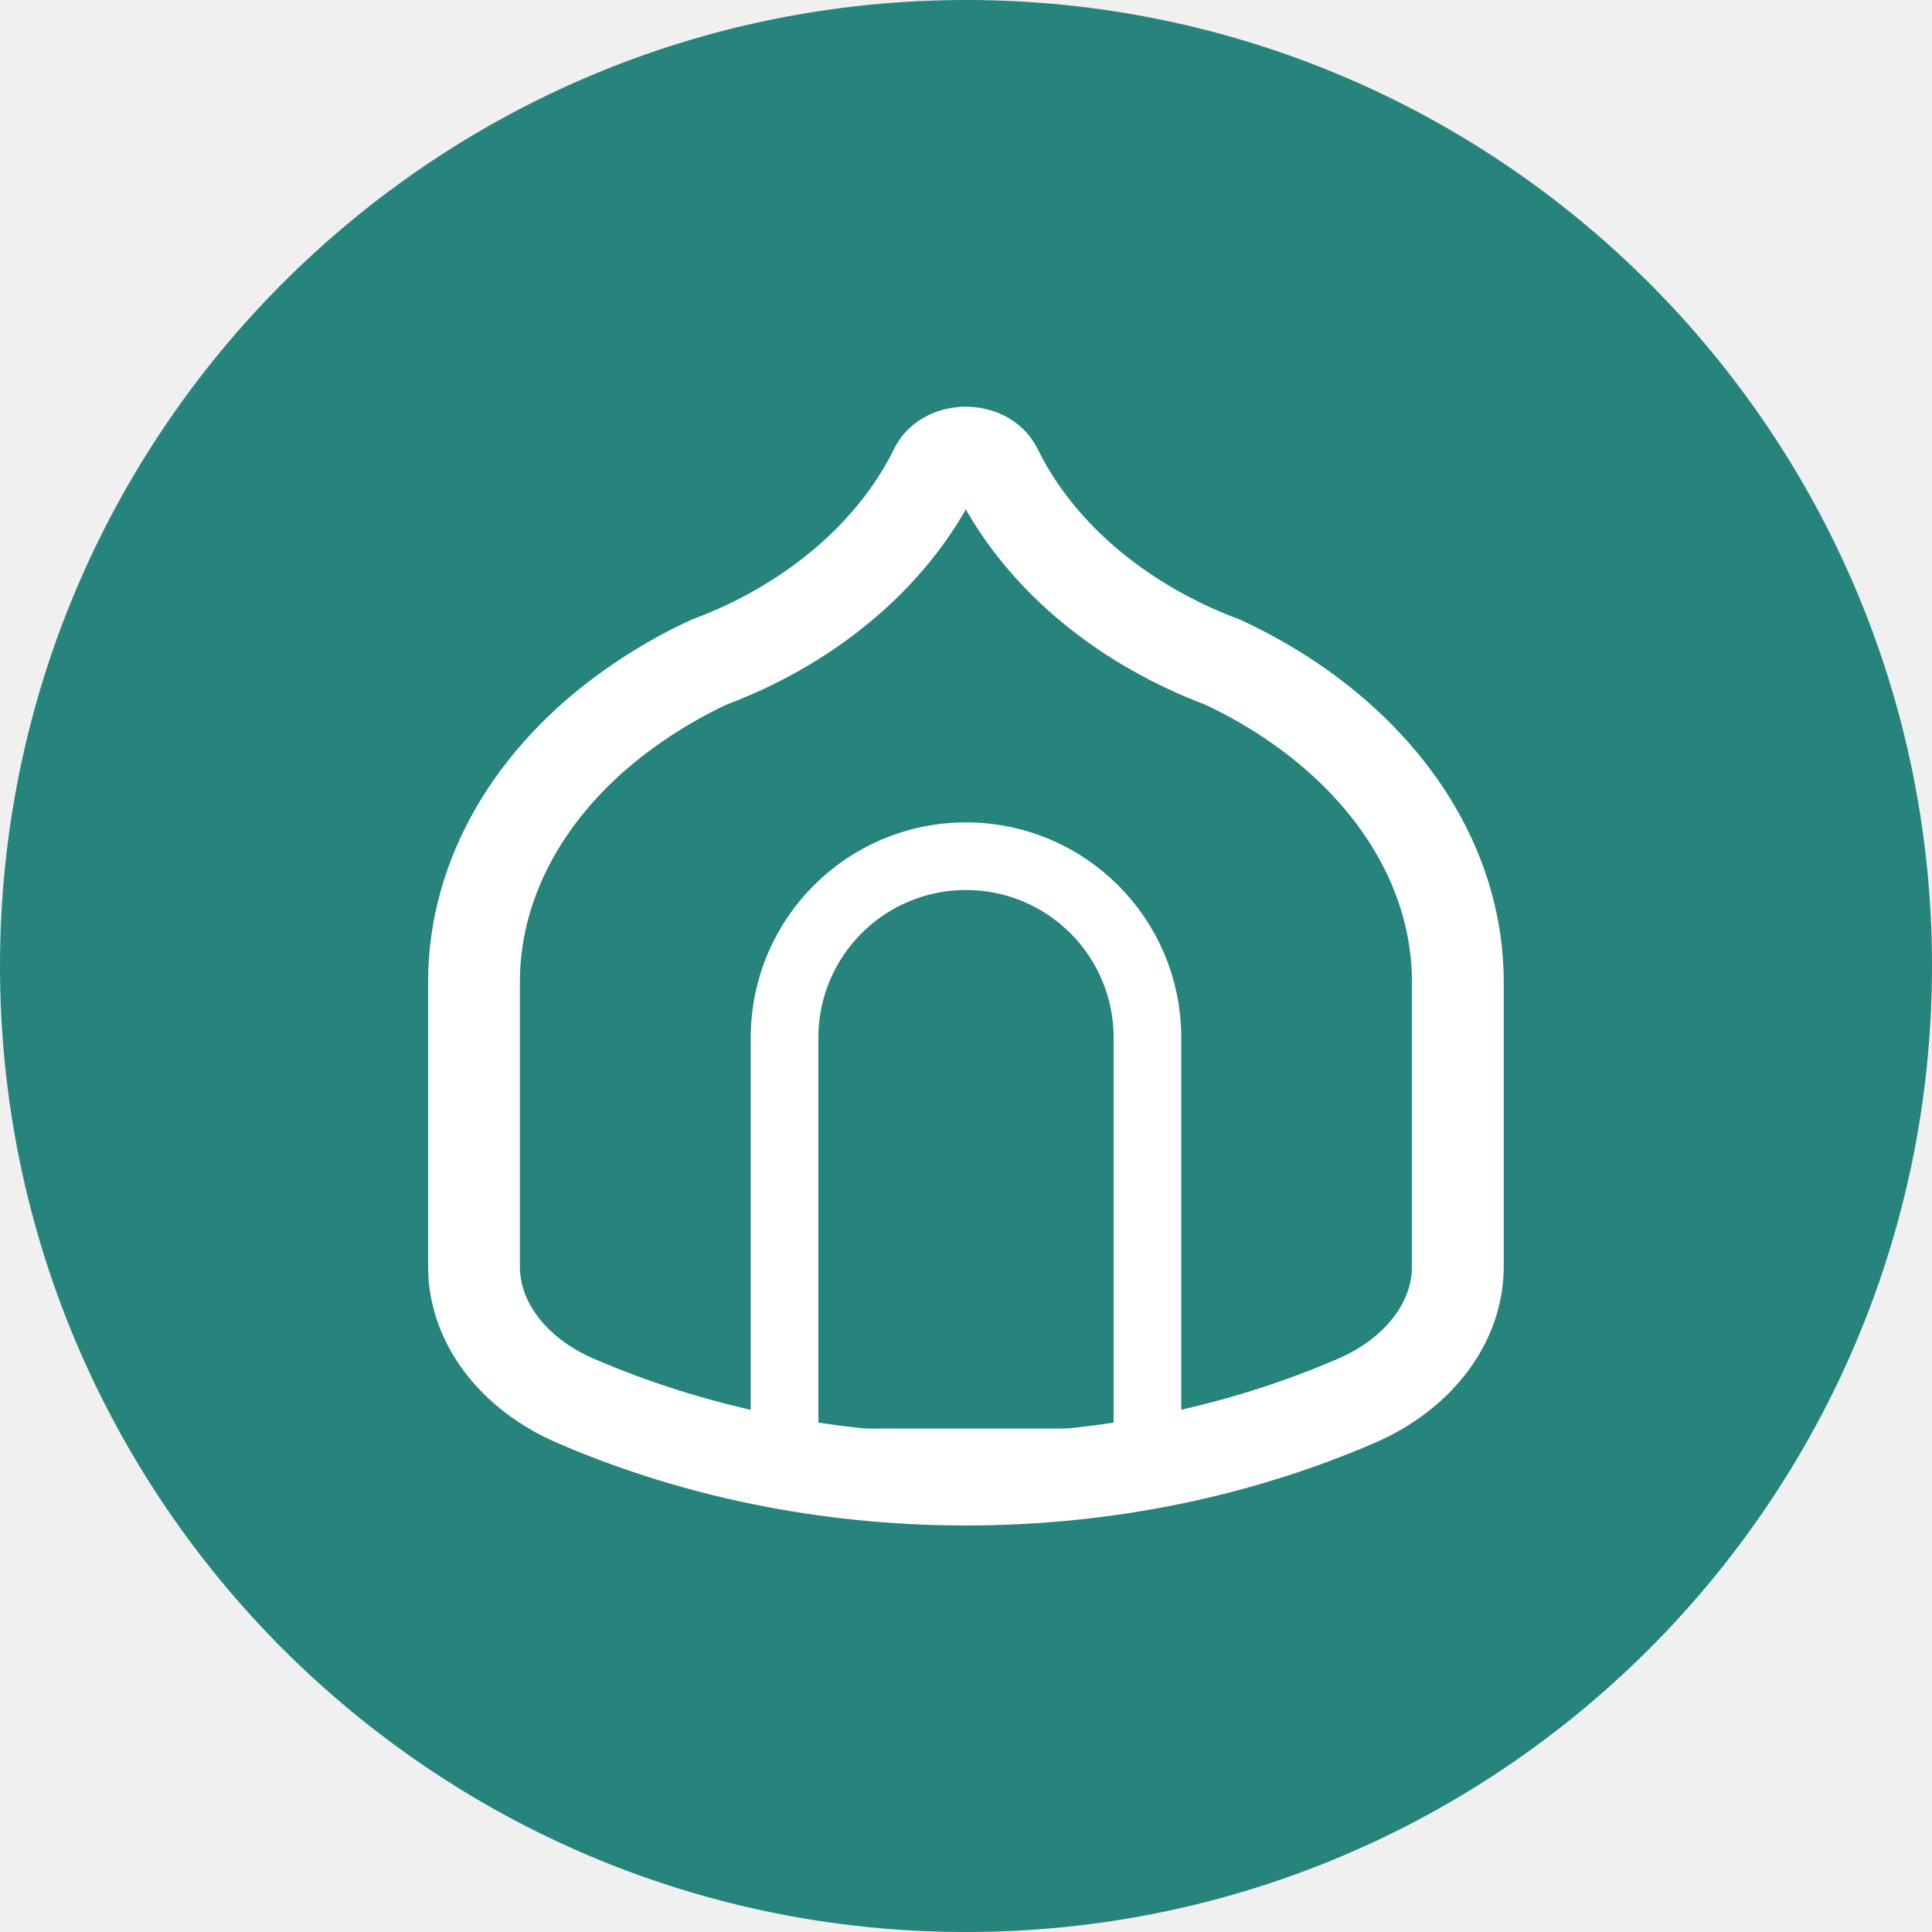
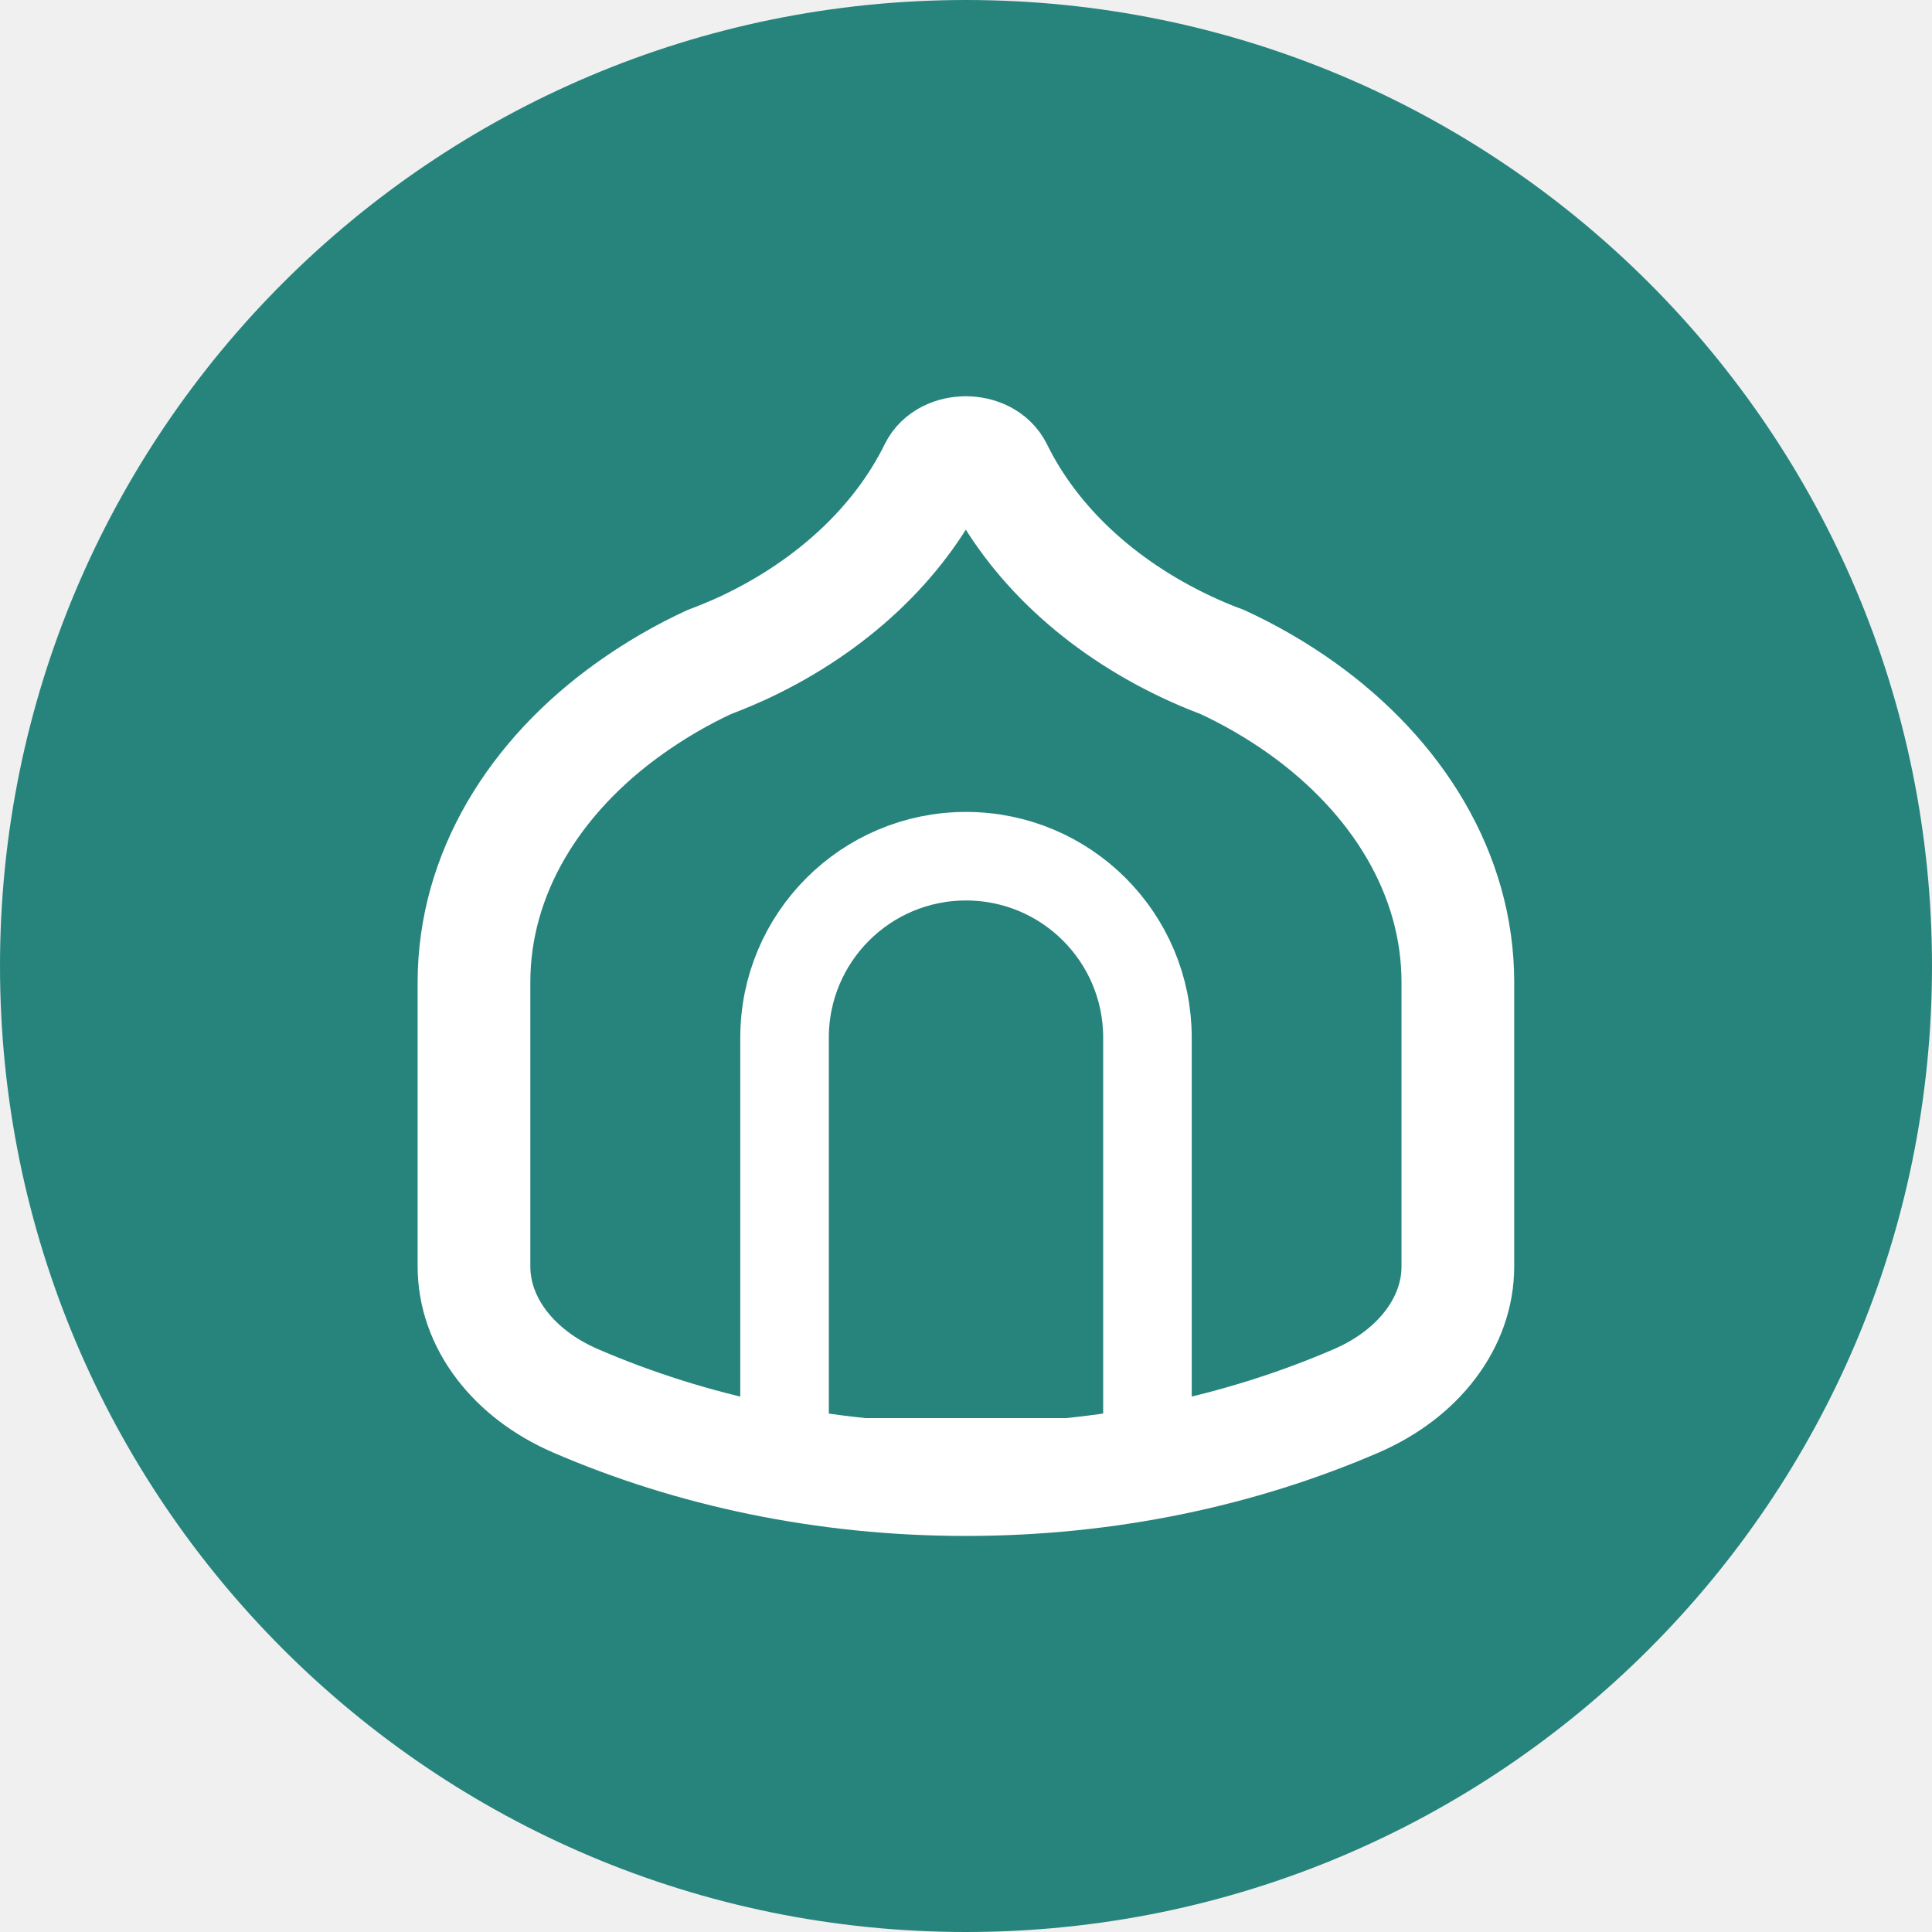
<svg xmlns="http://www.w3.org/2000/svg" viewBox="0 0 108 108">
  <circle cx="54" cy="54" r="54" fill="#27847d" />
  <g transform="translate(54, 54) scale(0.9) translate(-54, -54)">
-     <path d="m84.55,55.01v17.65c0,3.49 -2.44,6.67 -6.29,8.34 -7.21,3.12 -15.48,4.9 -24.27,4.9s-17.05,-1.78 -24.26,-4.9c-3.85,-1.67 -6.29,-4.85 -6.29,-8.34v-17.65c0,-6.72 3.74,-12.8 9.71,-17.04 1.52,-1.08 3.18,-2.06 4.97,-2.88 0.01,0 0.03,0 0.03,-0.01 0.01,-0.01 0.03,-0.01 0.04,-0.01 0.73,-0.28 1.44,-0.58 2.13,-0.9 0.01,-0.01 0.03,-0.02 0.04,-0.02 5.3,-2.52 9.46,-6.39 11.73,-11.01 0.67,-1.37 3.12,-1.37 3.8,0 2.27,4.63 6.44,8.5 11.74,11.01 0.01,0 0.03,0.01 0.04,0.02 0.68,0.32 1.4,0.63 2.12,0.9t0.04,0.01s0.03,0.01 0.03,0.01c1.8,0.83 3.46,1.8 4.98,2.88 5.96,4.25 9.71,10.32 9.71,17.04Z" fill="none" stroke="#ffffff" stroke-width="5.7" stroke-linecap="round" stroke-linejoin="round" />
-     <path d="m65.27,58.45v26.38h-22.54v-26.38c0,-6.23 5.05,-11.27 11.27,-11.27 3.11,0 5.93,1.26 7.97,3.3 2.04,2.04 3.3,4.86 3.3,7.97Z" fill="none" stroke="#ffffff" stroke-width="4.2" stroke-linecap="round" />
+     <path d="m84.55,55.01v17.65c0,3.49 -2.44,6.67 -6.29,8.34 -7.21,3.12 -15.48,4.9 -24.27,4.9s-17.05,-1.78 -24.26,-4.9c-3.85,-1.67 -6.29,-4.85 -6.29,-8.34v-17.65c0,-6.72 3.74,-12.8 9.71,-17.04 1.52,-1.08 3.18,-2.06 4.97,-2.88 0.01,0 0.03,0 0.03,-0.01 0.01,-0.01 0.03,-0.01 0.04,-0.01 0.73,-0.28 1.44,-0.58 2.13,-0.9 0.01,-0.01 0.03,-0.02 0.04,-0.02 5.3,-2.52 9.46,-6.39 11.73,-11.01 0.67,-1.37 3.12,-1.37 3.8,0 2.27,4.63 6.44,8.5 11.74,11.01 0.01,0 0.03,0.01 0.04,0.02 0.68,0.32 1.4,0.63 2.12,0.9t0.04,0.01s0.03,0.01 0.03,0.01c1.8,0.83 3.46,1.8 4.98,2.88 5.96,4.25 9.71,10.32 9.71,17.04Z" fill="none" stroke="#ffffff" stroke-width="7" stroke-linecap="round" stroke-linejoin="round" />
+     <path d="m65.27,58.45v26.38h-22.54v-26.38c0,-6.23 5.05,-11.27 11.27,-11.27 3.11,0 5.93,1.26 7.97,3.3 2.04,2.04 3.3,4.86 3.3,7.97Z" fill="none" stroke="#ffffff" stroke-width="5.5" stroke-linecap="round" />
  </g>
</svg>
